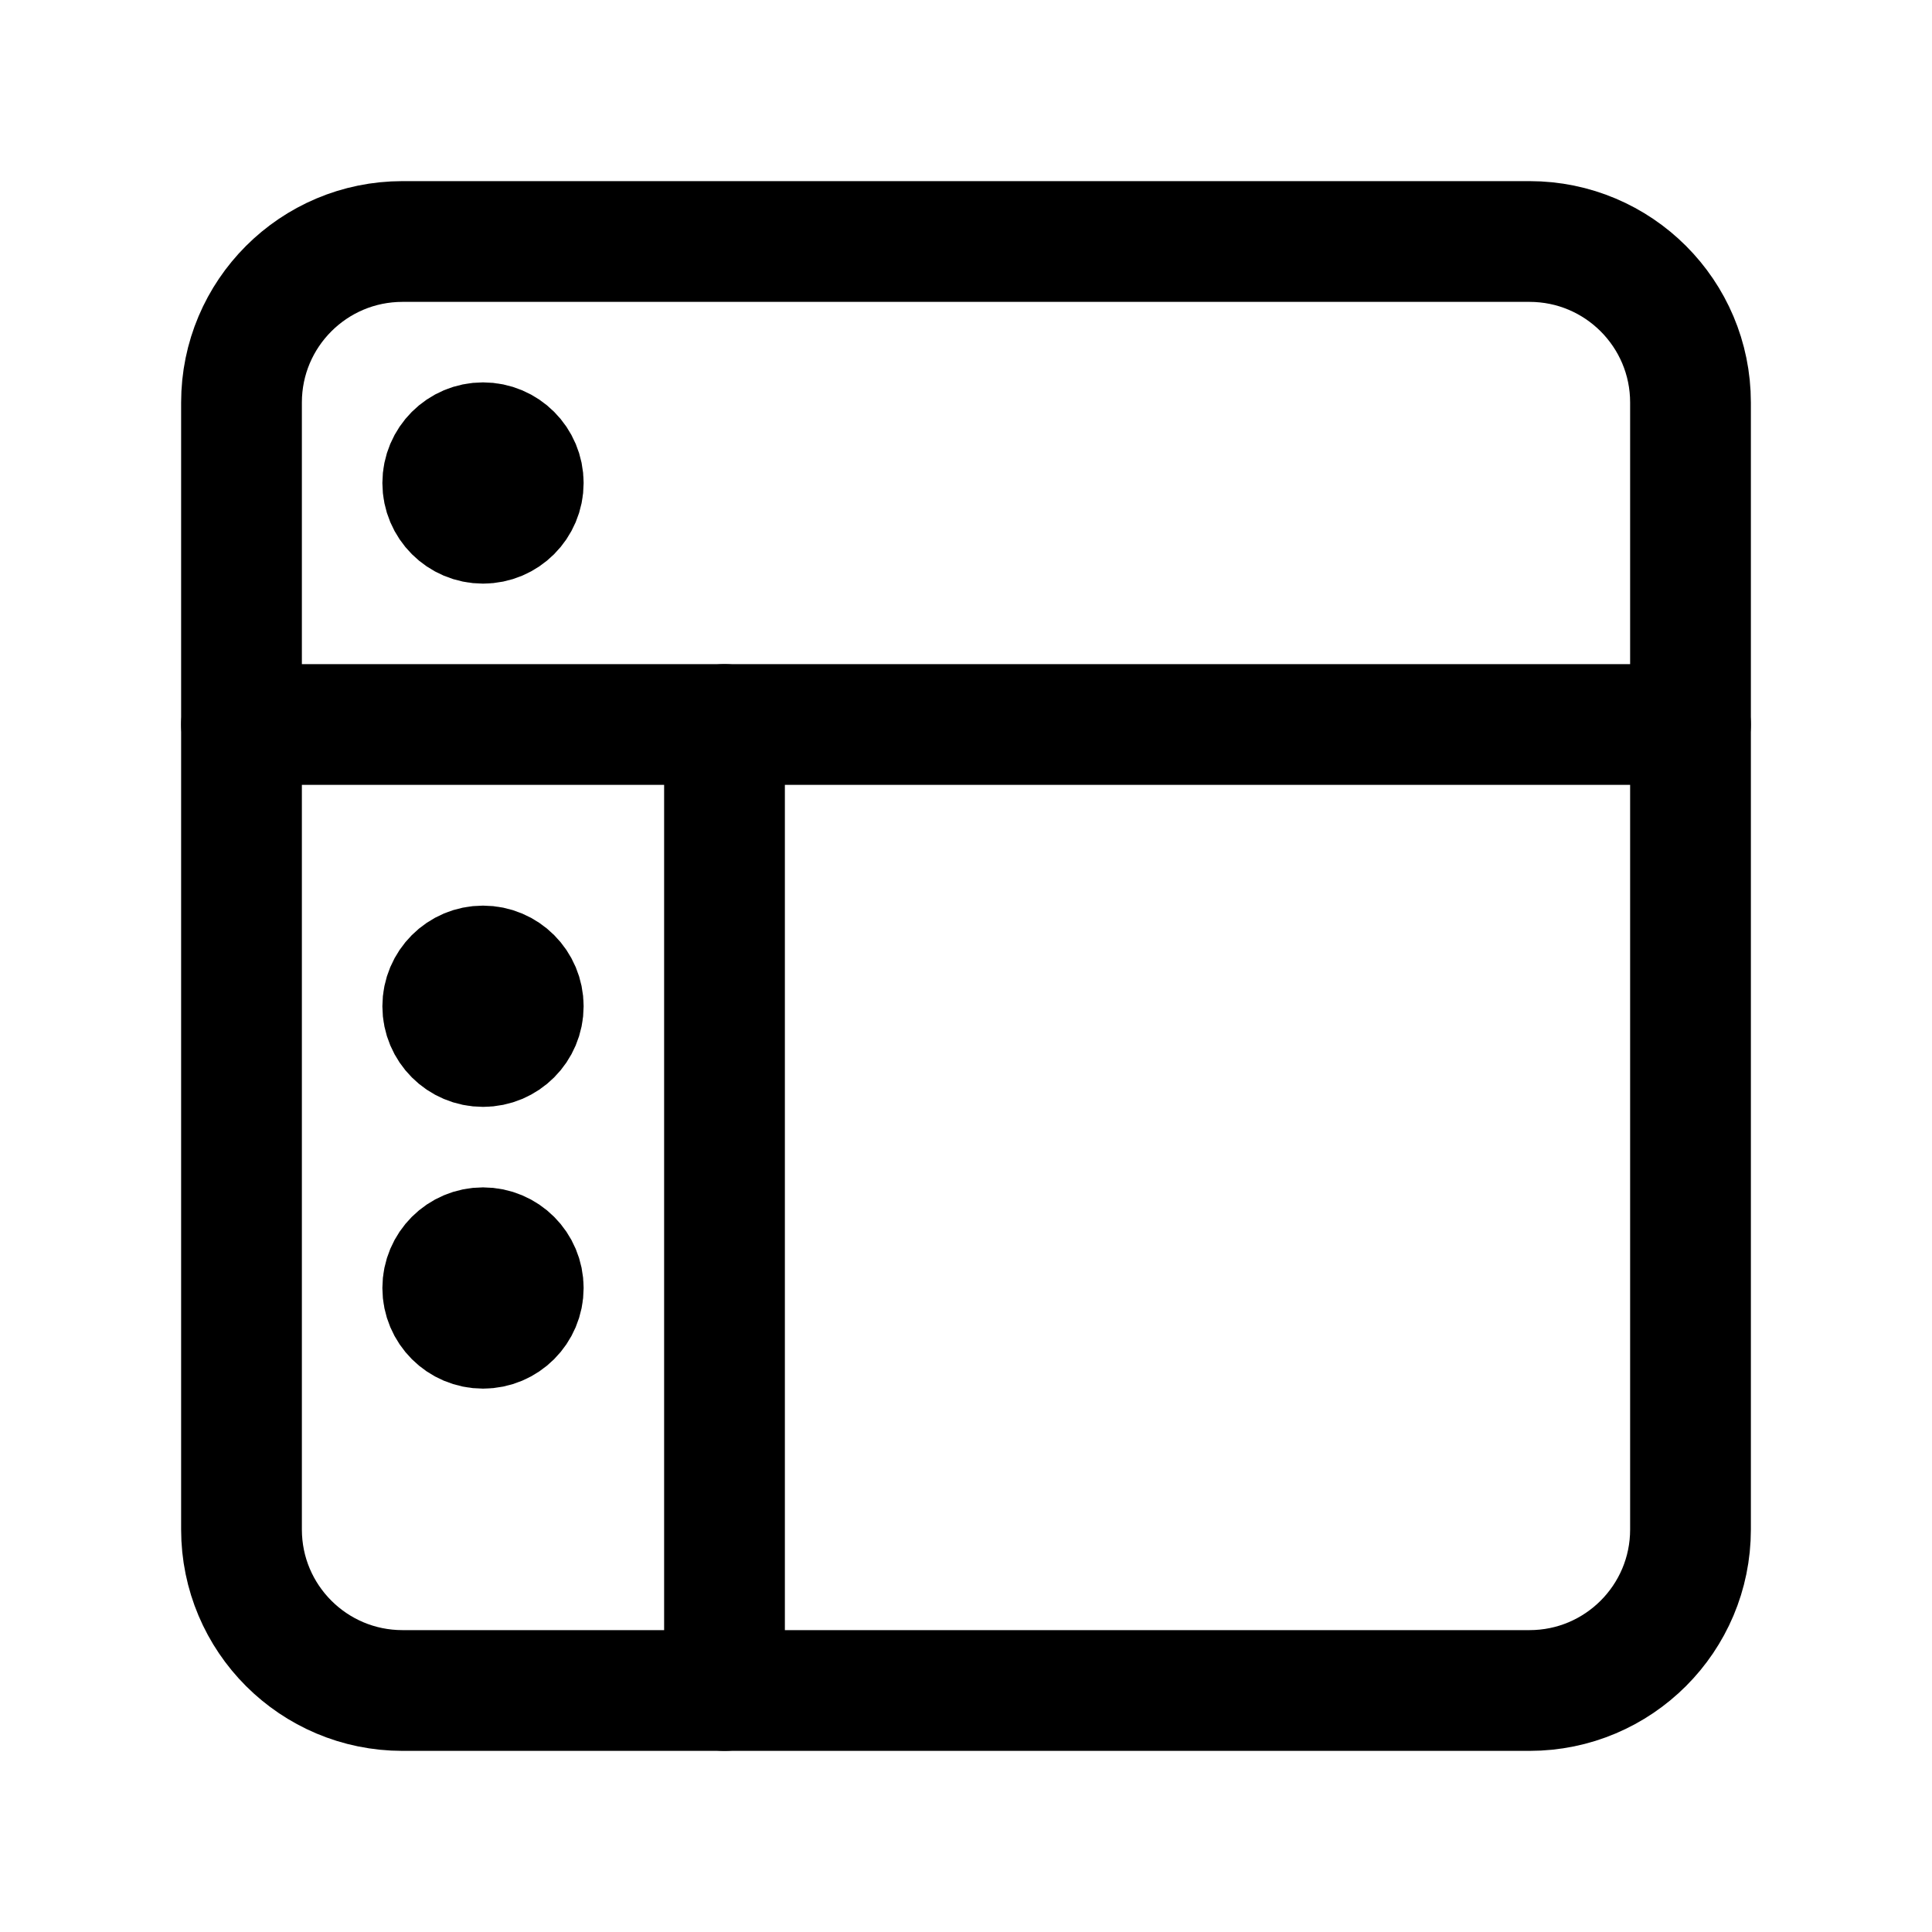
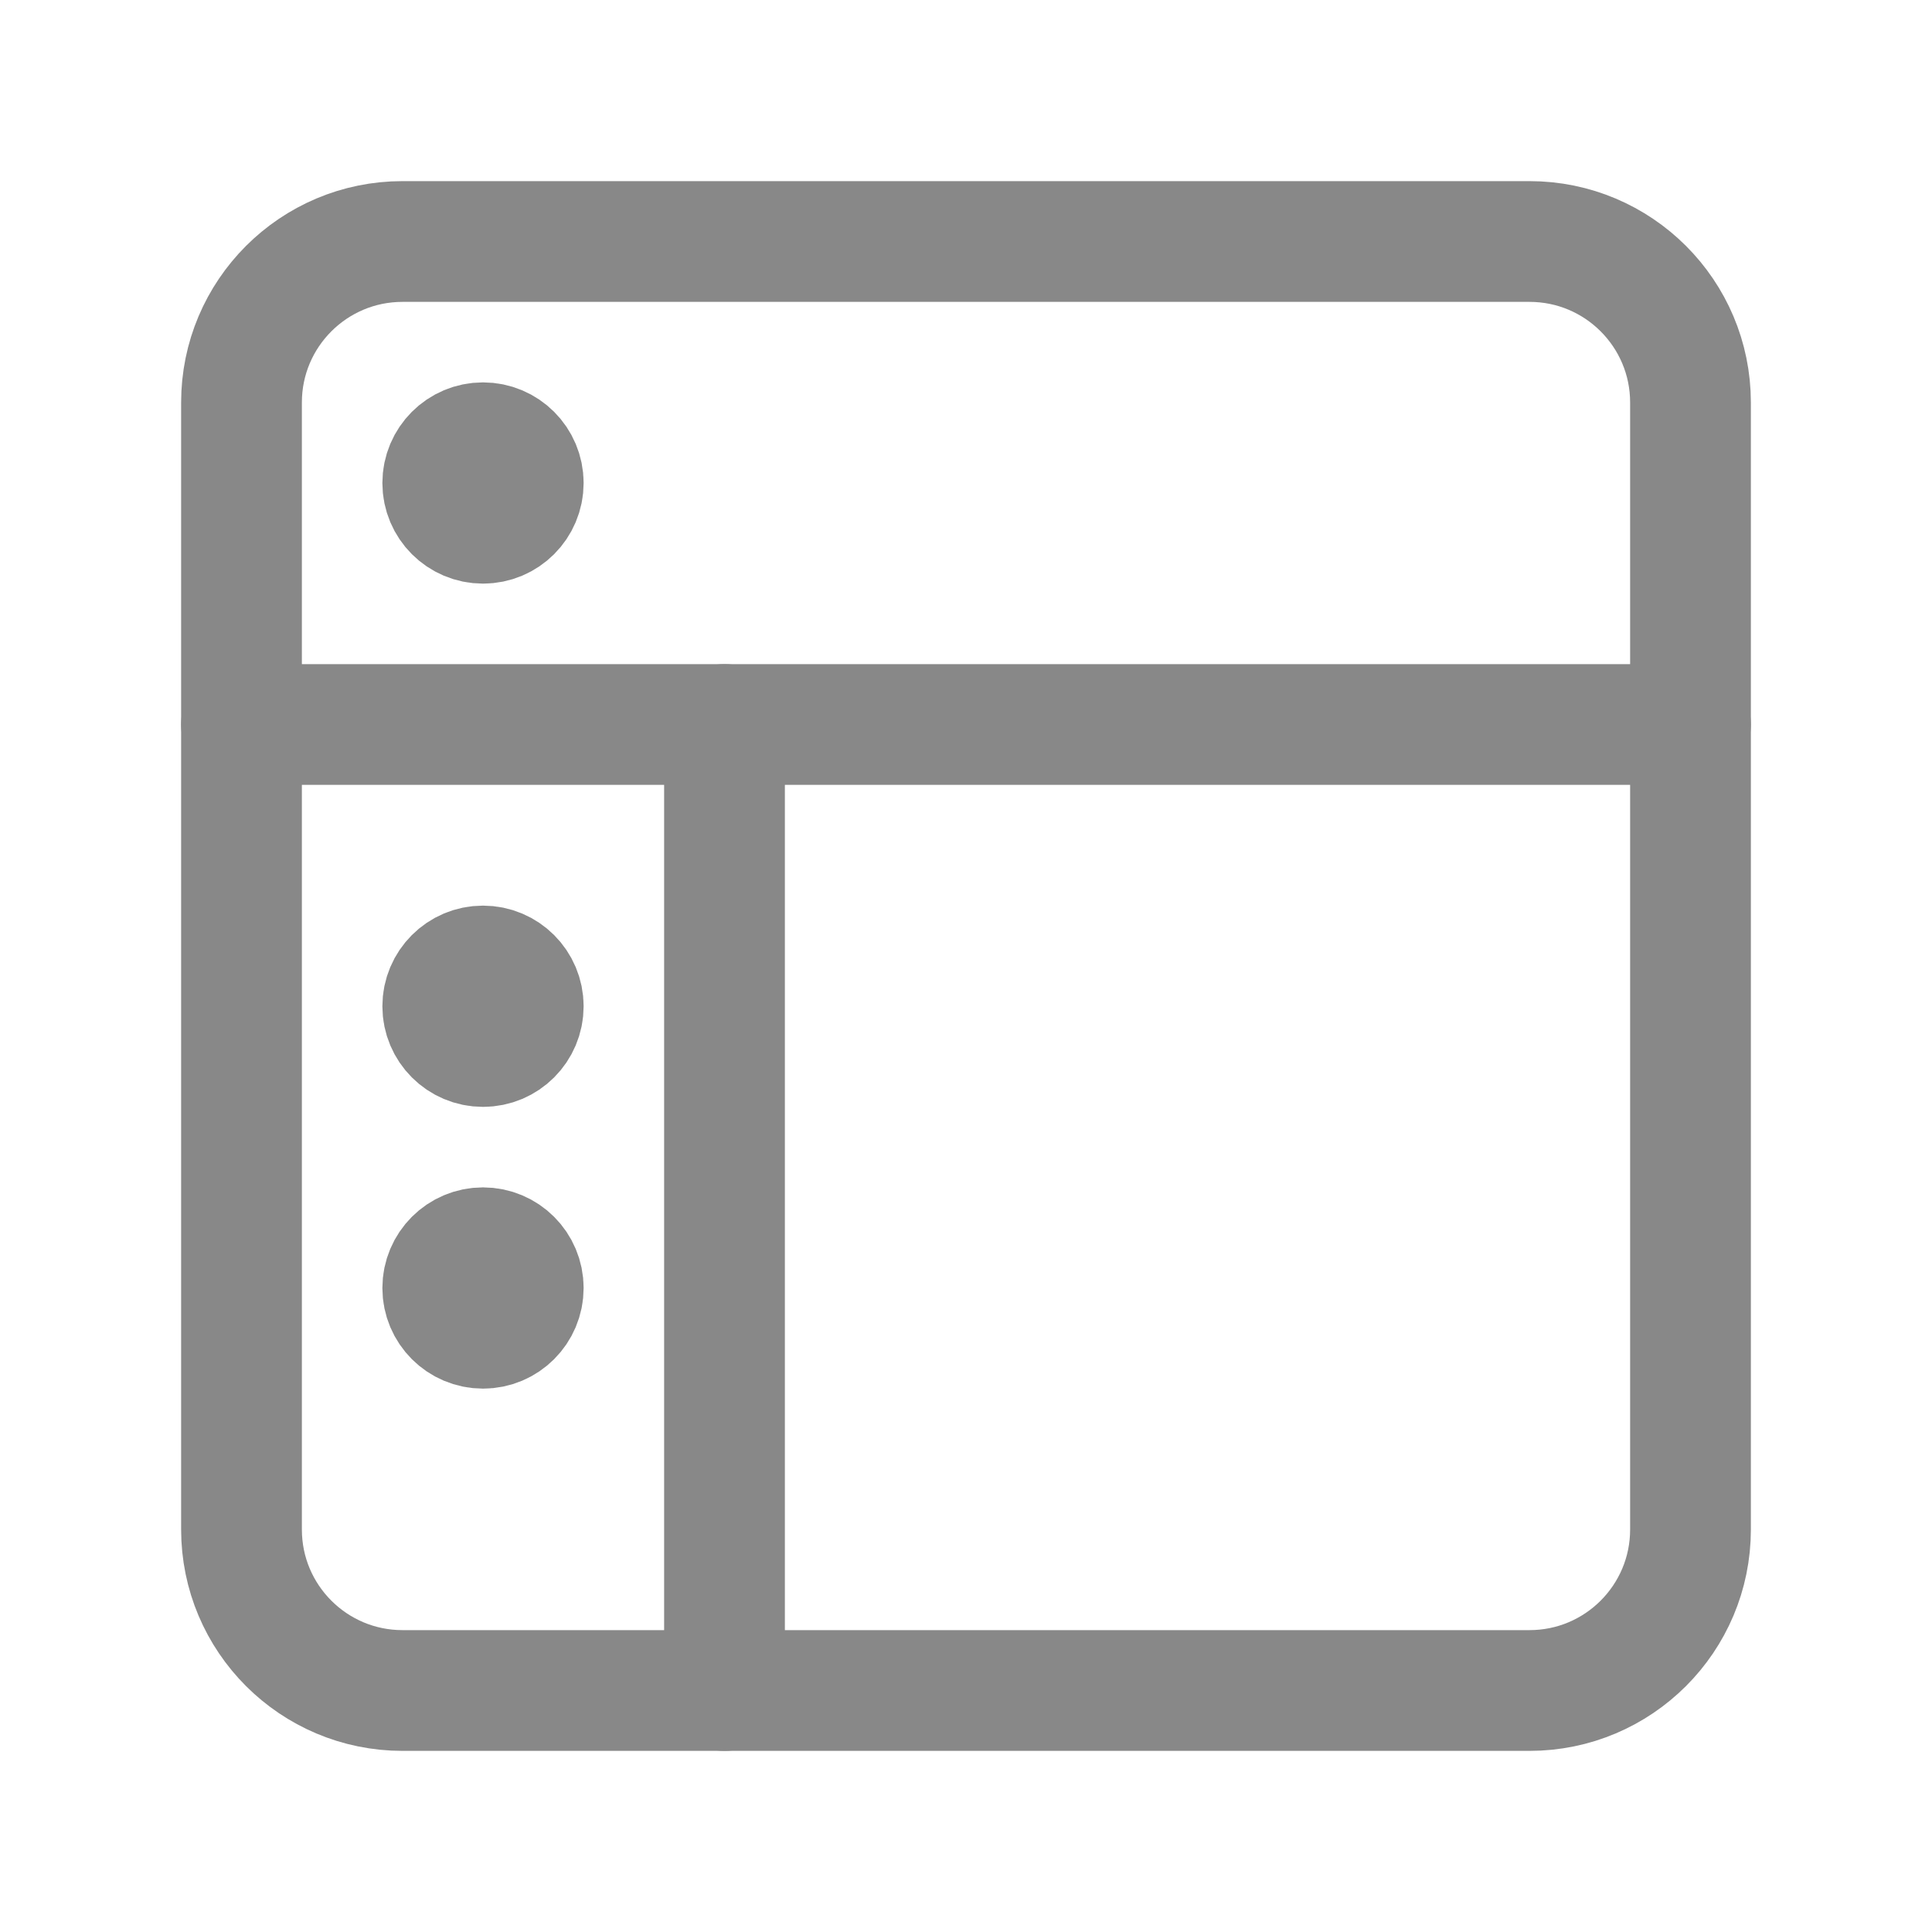
- <svg width="24" height="24" viewBox="0 0 24 24" fill="none" stroke="currentColor" stroke-width="1.5" stroke-linecap="round" stroke-linejoin="round">
+ <svg width="24" height="24" viewBox="0 0 24 24" fill="none" stroke="#888888" stroke-width="1.5" stroke-linecap="round" stroke-linejoin="round">
  <rect x="3" y="3" width="18" height="18" rx="2" />
  <line x1="3" y1="9" x2="21" y2="9" />
  <line x1="9" y1="21" x2="9" y2="9" />
-   <circle cx="6" cy="6" r="0.5" fill="currentColor" />
-   <circle cx="6" cy="12.5" r="0.5" fill="currentColor" />
-   <circle cx="6" cy="16" r="0.5" fill="currentColor" />
+   <circle cx="6" cy="6" r="0.5" fill="#888888" />
+   <circle cx="6" cy="12.5" r="0.5" fill="#888888" />
+   <circle cx="6" cy="16" r="0.5" fill="#888888" />
</svg>
